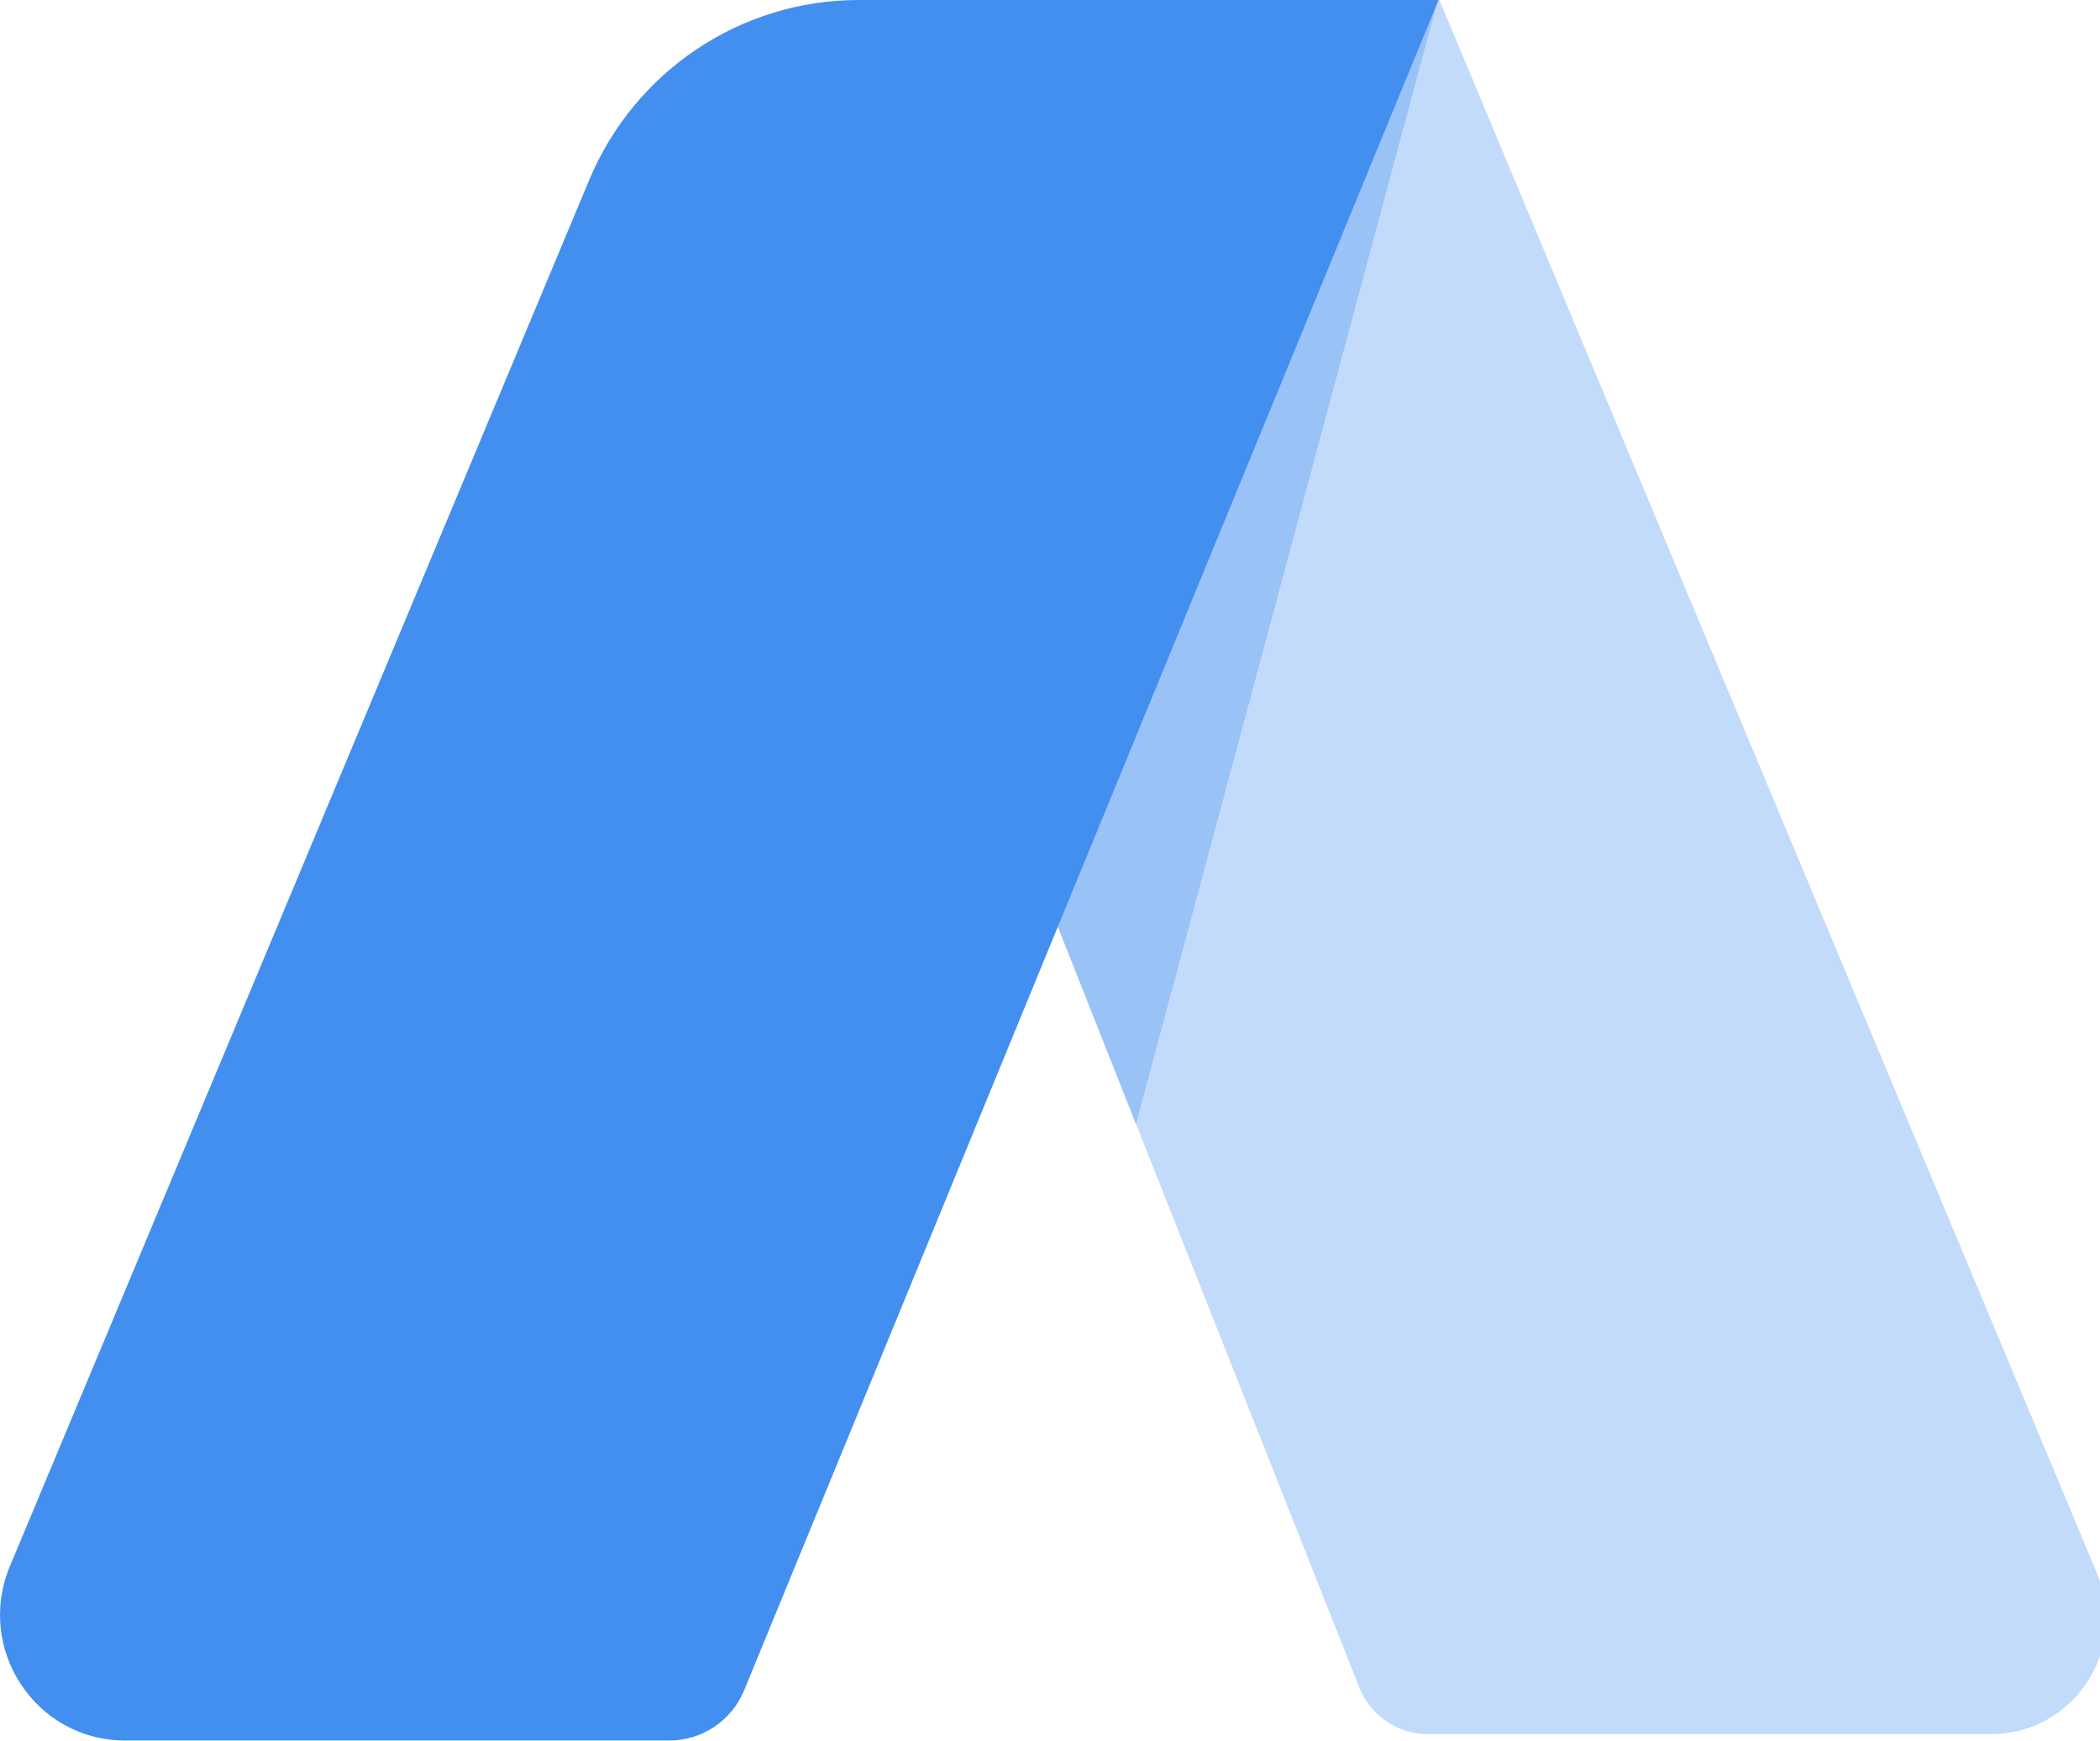
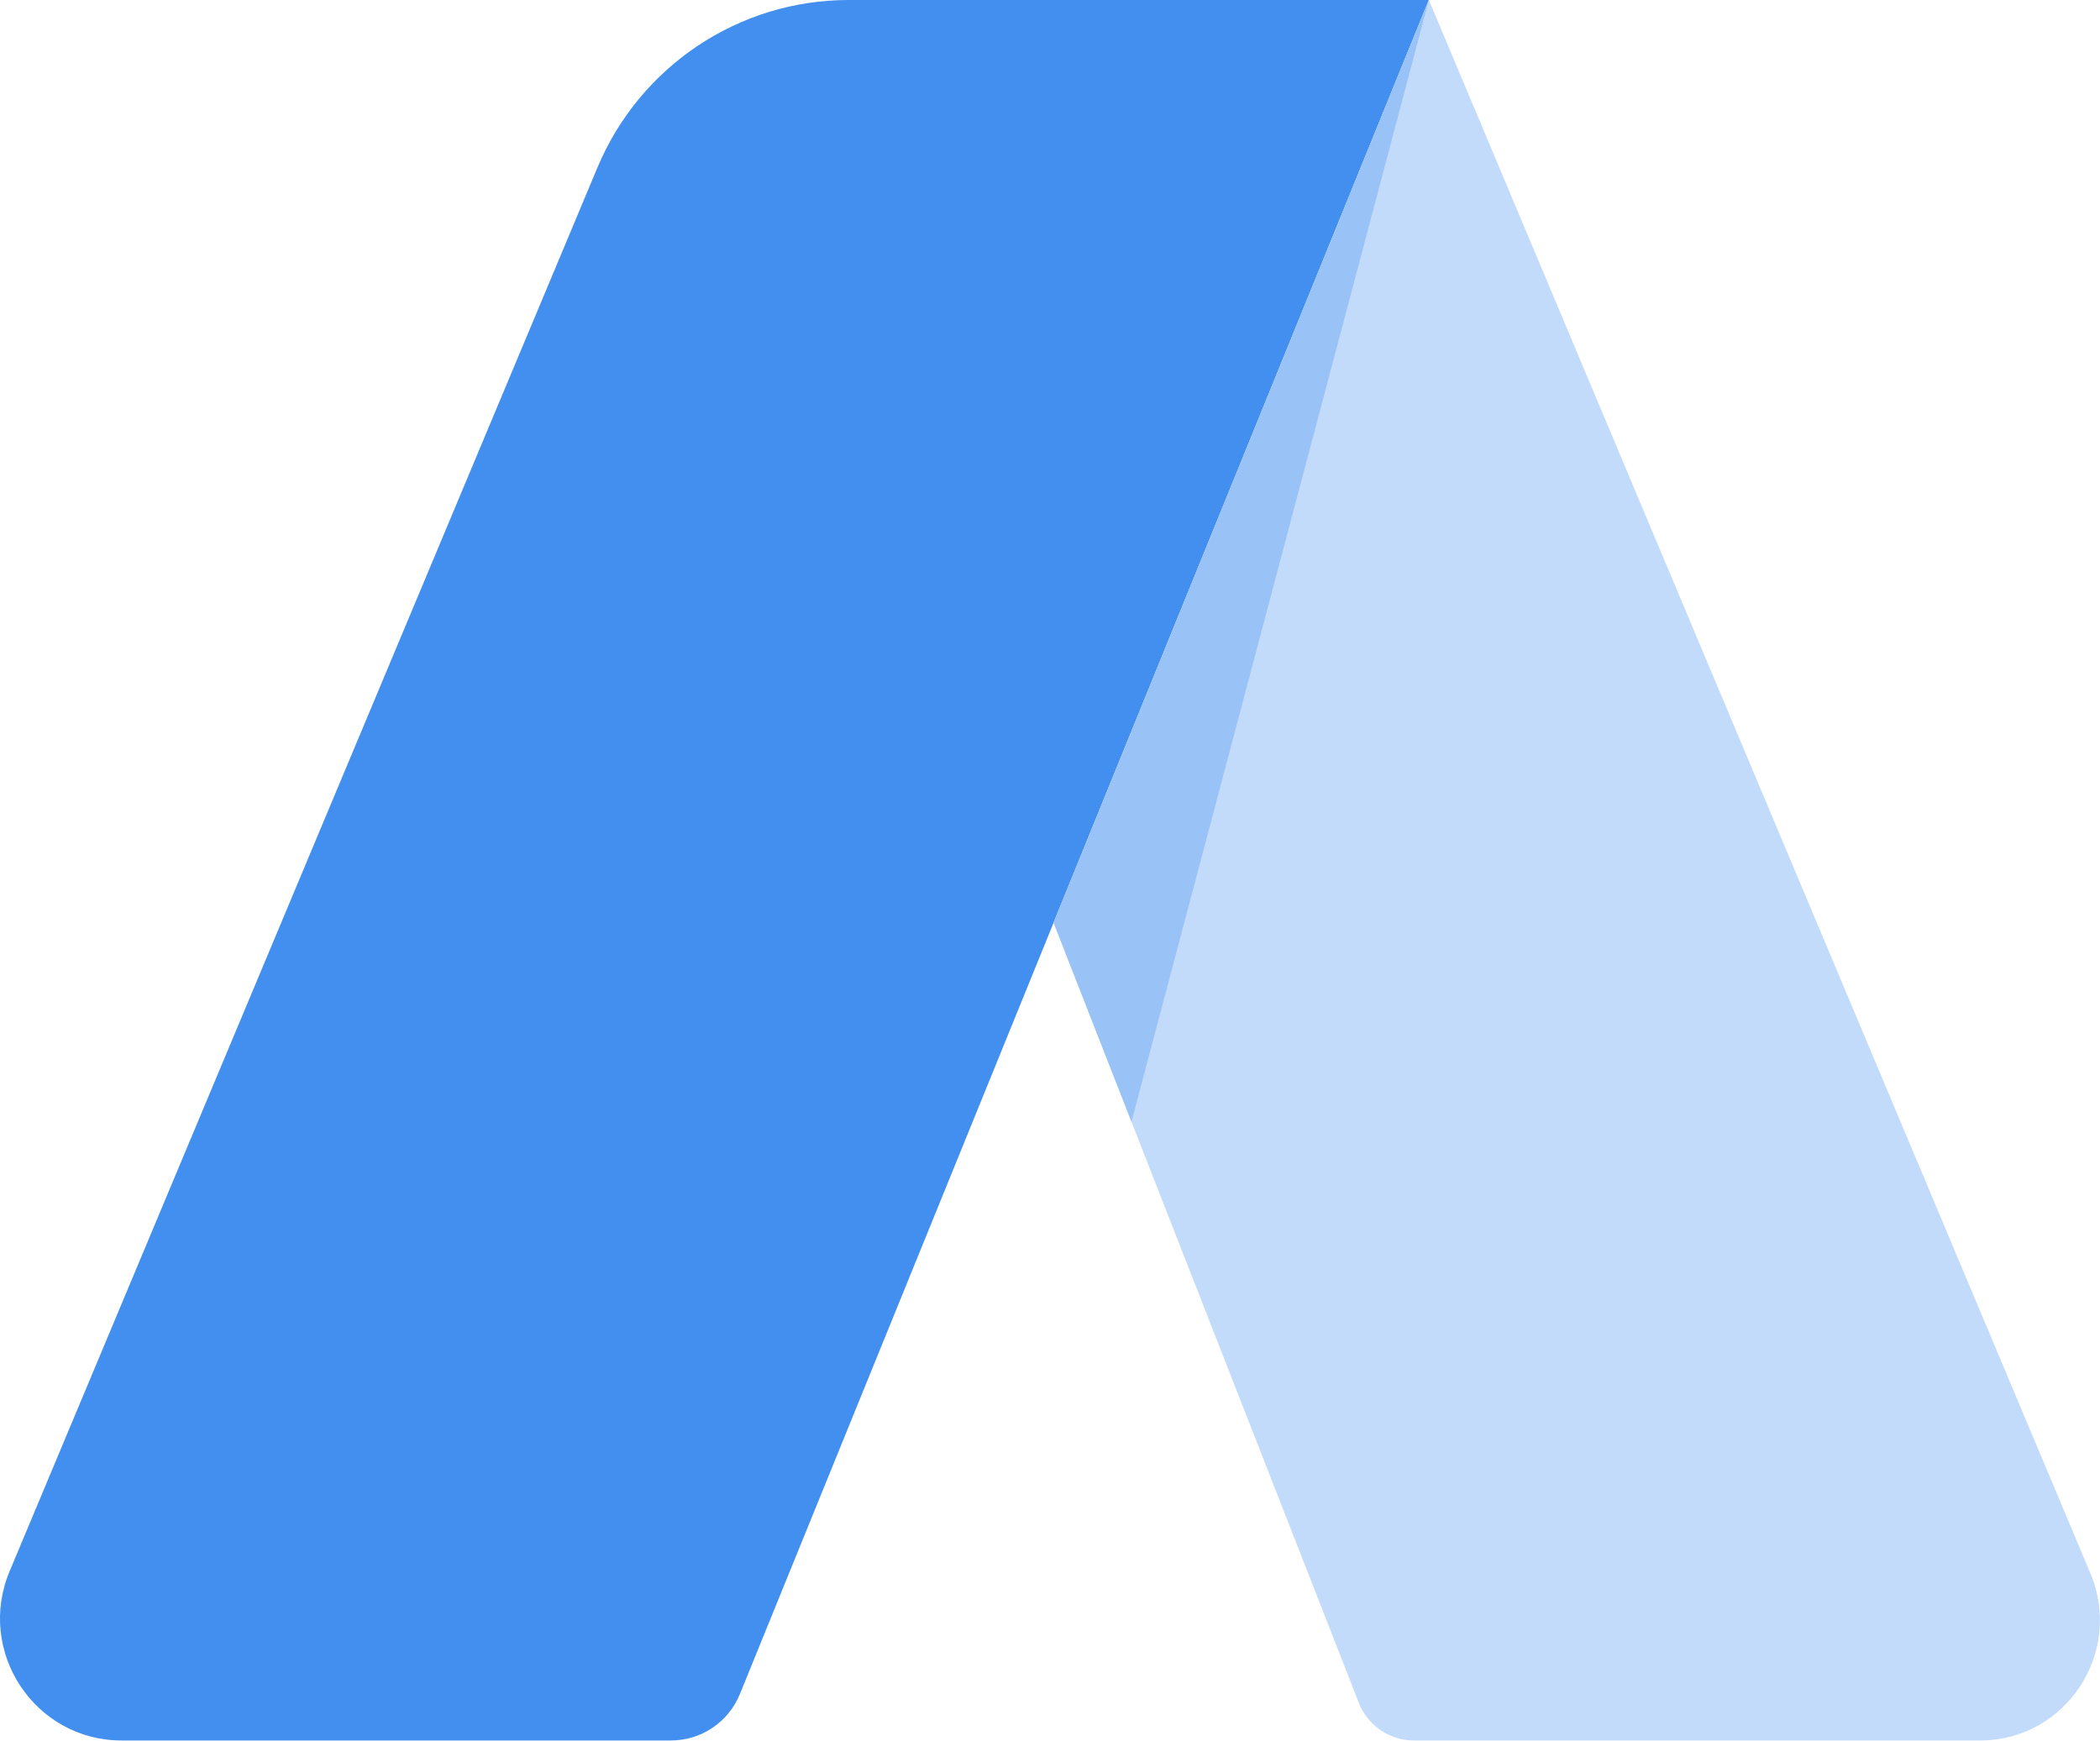
- <svg xmlns="http://www.w3.org/2000/svg" width="76" height="63" fill="none">
-   <path id="svg_1" fill-opacity="0.32" fill="#438FEF" d="m38.206,33.344l10.987,27.736c0.405,1.021 1.383,1.689 2.472,1.689l20.401,0c2.972,0 4.983,-3.05 3.831,-5.807l-23.902,-57.197l-13.789,33.579z" />
-   <path id="svg_2" fill-opacity="0.33" fill="#438FEF" d="m52.054,-0.074l-10.944,40.767l-2.845,-7.188l13.789,-33.579z" />
-   <path stroke="null" id="svg_3" fill="#438FEF" d="m52.06,0l-20.993,0c-4.252,0 -8.095,2.569 -9.744,6.516l-20.965,50.177c-1.252,2.998 0.934,6.308 4.161,6.308l19.706,0c1.188,0 2.257,-0.72 2.71,-1.825l25.126,-61.175z" />
+ <svg xmlns="http://www.w3.org/2000/svg" width="76" height="63" viewBox="0 0 76 63">
+   <path fill-rule="nonzero" fill="rgb(25.882%, 56.078%, 93.725%)" fill-opacity="1" d="M 51.711 0 L 30.711 0 C 26.742 0 23.16 2.391 21.621 6.066 L 0.348 56.875 C -0.871 59.785 1.258 63 4.398 63 L 24.281 63 C 25.379 63 26.363 62.336 26.777 61.32 Z M 51.711 0 " />
+   <path fill-rule="nonzero" fill="rgb(76.471%, 85.882%, 98.039%)" fill-opacity="1" d="M 51.711 0 L 75.652 56.949 C 76.859 59.82 74.762 63 71.66 63 L 51.168 63 C 50.289 63 49.496 62.457 49.176 61.637 L 38.129 33.398 Z M 51.711 0 " />
+   <path fill-rule="nonzero" fill="rgb(60%, 76.078%, 96.863%)" fill-opacity="1" d="M 51.711 0 L 40.949 40.602 L 38.129 33.398 Z M 51.711 0 " />
</svg>
